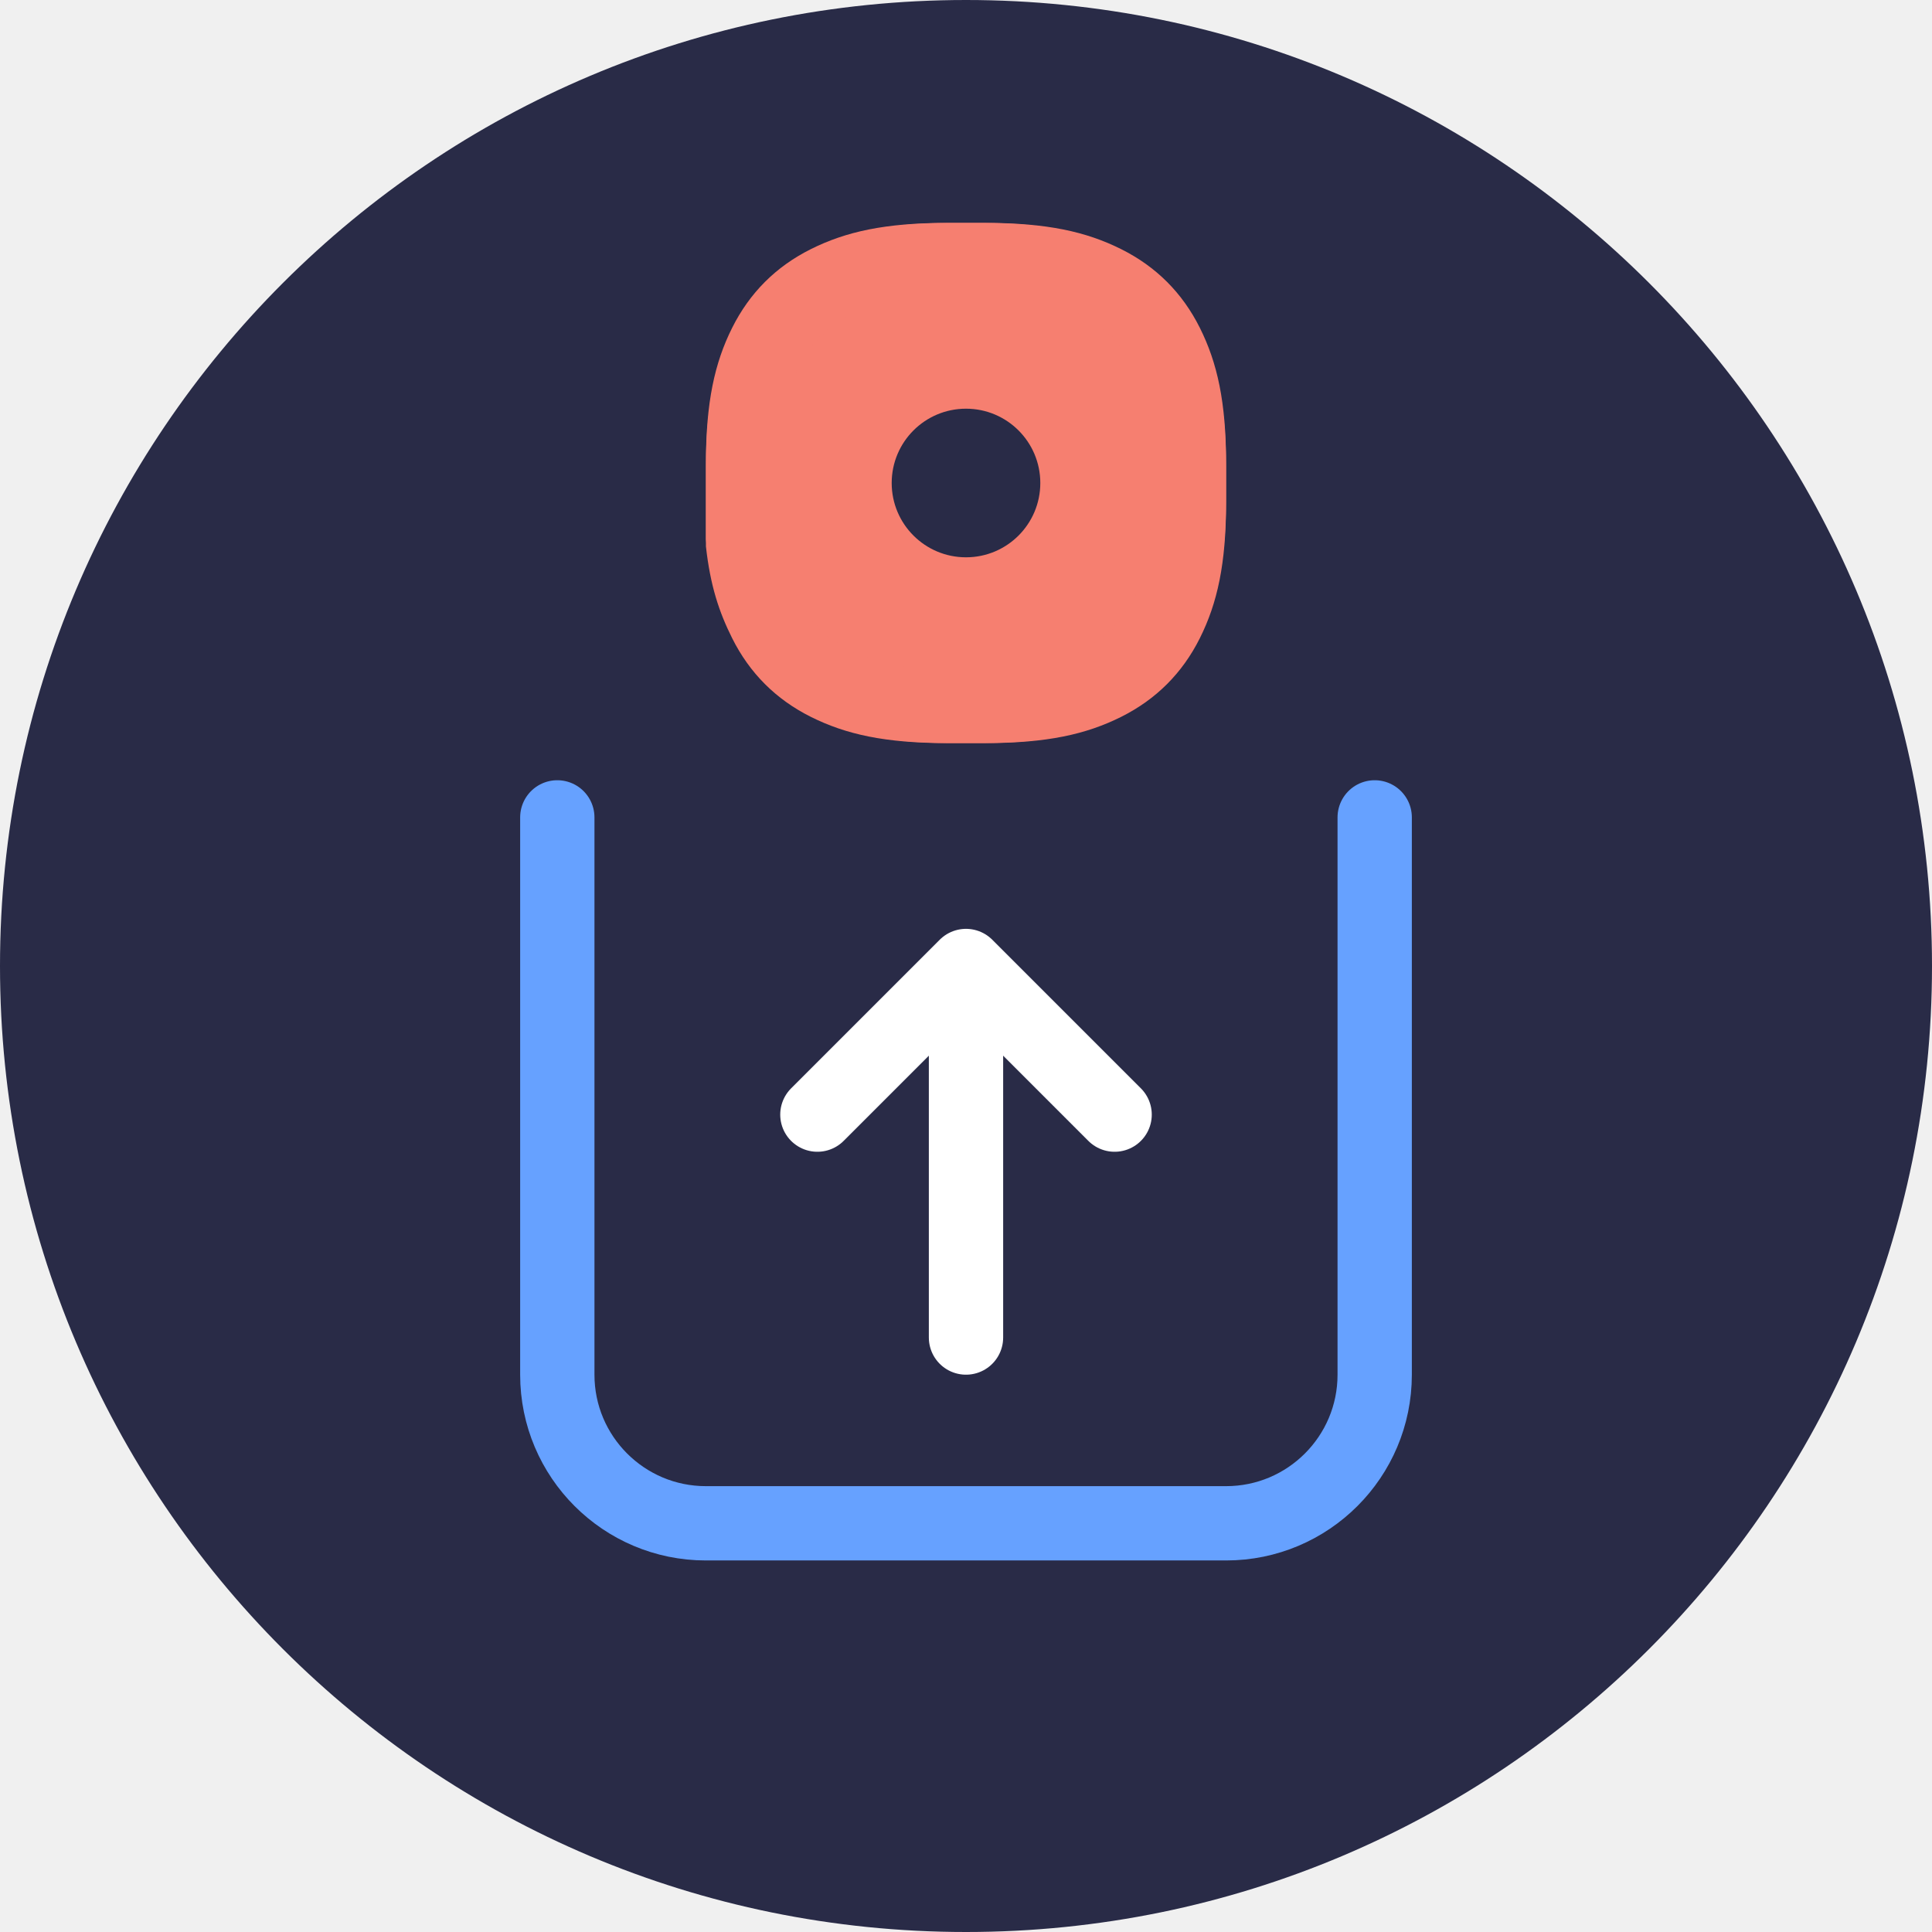
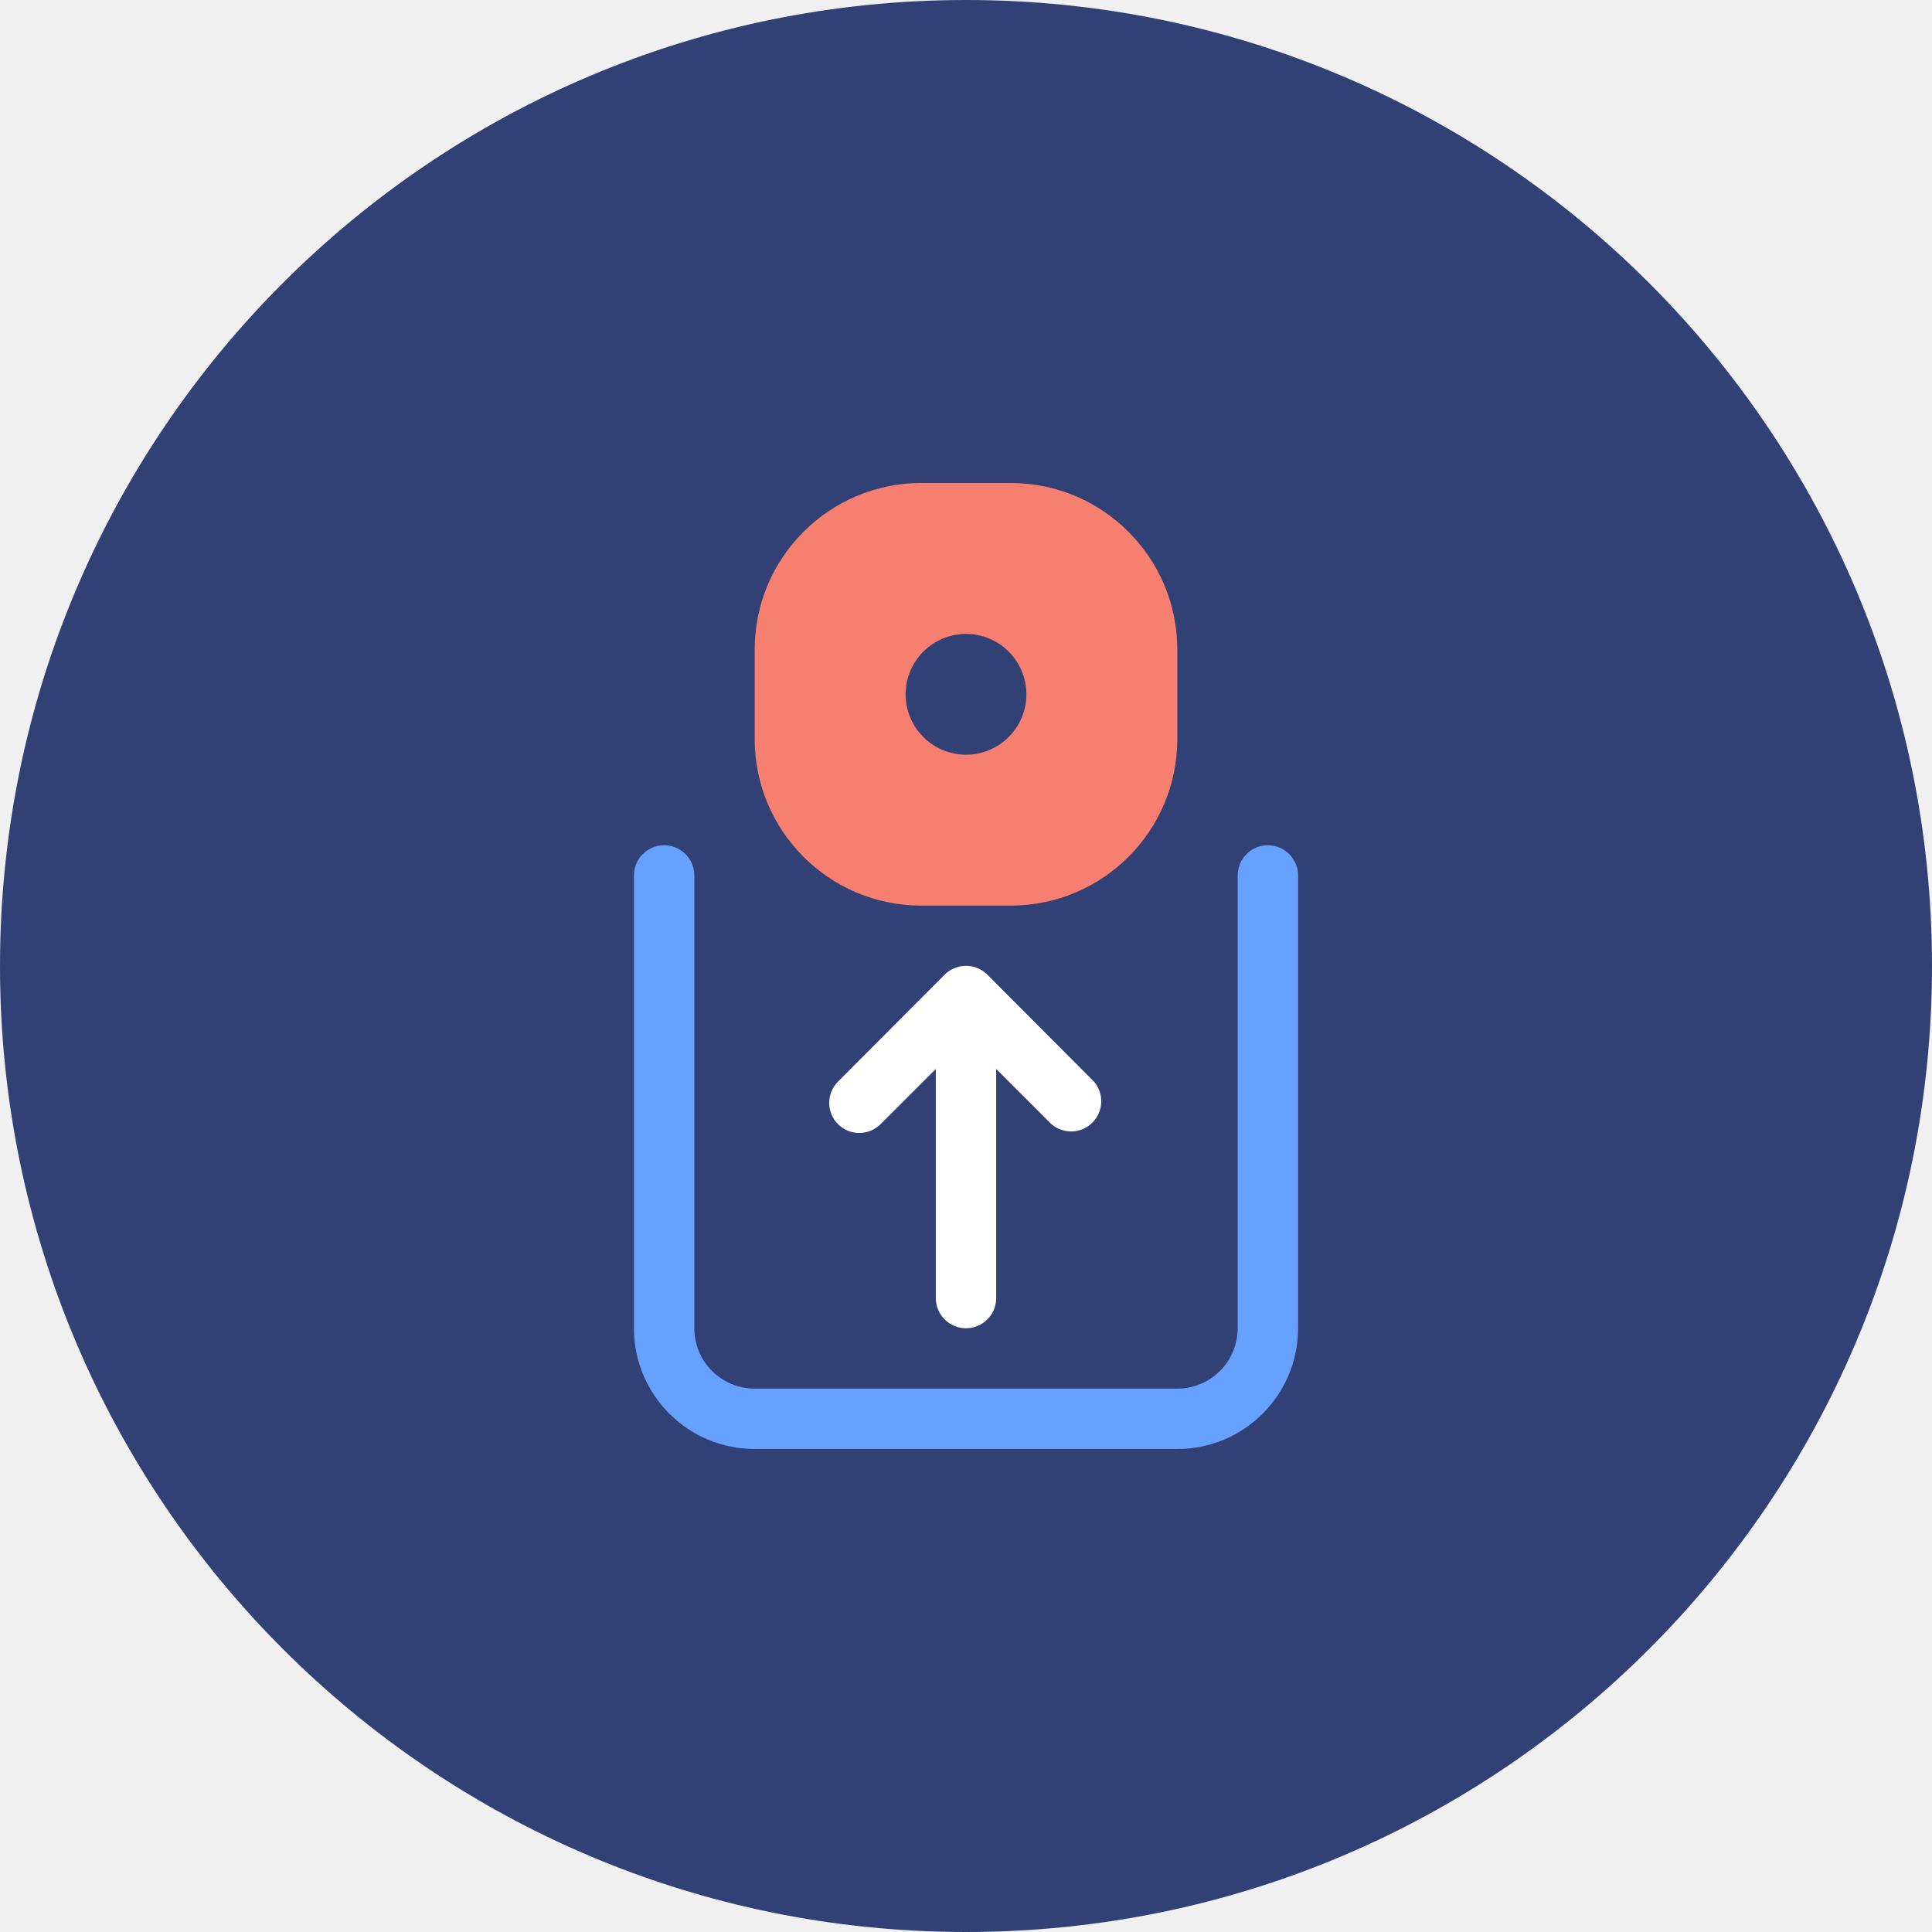
- <svg xmlns="http://www.w3.org/2000/svg" width="52px" height="52px" viewBox="0 0 52 52" version="1.1">
-   <g id="icons" stroke="none" stroke-width="1" fill="none" fill-rule="evenodd">
-     <g id="Undelegate">
-       <path d="M26,52 C40.359,52 52,40.359 52,26 C52,11.641 40.359,0 26,0 C11.641,0 0,11.641 0,26 C0,40.359 11.641,52 26,52 Z" id="Path" fill="#292B47" fill-rule="nonzero" />
-       <polyline id="Path" stroke="#FFFFFF" stroke-width="2" stroke-linecap="round" stroke-linejoin="round" points="22 30 26 26 30 30" />
-       <line x1="26" y1="36" x2="26" y2="27" id="Path" stroke="#FFFFFF" stroke-width="2" stroke-linecap="round" stroke-linejoin="round" />
-       <path d="M15,22 L15,37 C15,39.209 16.791,41 19,41 L33,41 C35.209,41 37,39.209 37,37 L37,22" id="Path" stroke="#66A1FF" stroke-width="2" stroke-linecap="round" />
-       <path d="M26,17 C27.105,17 28,16.105 28,15 C28,13.895 27.105,13 26,13 C24.895,13 24,13.895 24,15 C24,16.105 24.895,17 26,17 Z" id="Path" fill="#292B47" fill-rule="nonzero" />
-       <path d="M19,14.706 C19.118,15.765 19.353,16.471 19.706,17.177 C20.177,18.118 20.882,18.823 21.823,19.294 C22.765,19.765 23.823,20 25.471,20 L26.529,20 C28.177,20 29.235,19.765 30.177,19.294 C31.118,18.823 31.823,18.118 32.294,17.177 C32.765,16.235 33,15.177 33,13.529 L33,12.471 C33,10.823 32.765,9.765 32.294,8.823 C31.823,7.882 31.118,7.176 30.177,6.706 C29.235,6.235 28.177,6 26.529,6 L25.471,6 C23.823,6 22.765,6.235 21.823,6.706 C20.882,7.176 20.177,7.882 19.706,8.823 C19.235,9.765 19,10.823 19,12.471 L19,13.529 C19,14 19,14.353 19,14.706 Z" id="Path" fill="#F67F70" />
-       <path d="M20,14.462 C20.101,15.37 20.302,15.975 20.605,16.58 C21.008,17.387 21.613,17.992 22.42,18.395 C23.227,18.798 24.134,19 25.546,19 L26.454,19 C27.866,19 28.773,18.798 29.58,18.395 C30.387,17.992 30.992,17.387 31.395,16.58 C31.798,15.773 32,14.866 32,13.454 L32,12.546 C32,11.134 31.798,10.227 31.395,9.42 C30.992,8.613 30.387,8.008 29.58,7.605 C28.773,7.202 27.866,7 26.454,7 L25.546,7 C24.134,7 23.227,7.202 22.42,7.605 C21.613,8.008 21.008,8.613 20.605,9.42 C20.202,10.227 20,11.134 20,12.546 L20,13.454 C20,13.857 20,14.16 20,14.462 Z" id="Path" stroke="#F67F70" stroke-width="2" />
-       <path d="M26,15 C27.105,15 28,14.105 28,13 C28,11.895 27.105,11 26,11 C24.895,11 24,11.895 24,13 C24,14.105 24.895,15 26,15 Z" id="Path" fill="#292B47" fill-rule="nonzero" />
+ <svg xmlns="http://www.w3.org/2000/svg" width="64" height="64" viewBox="0 0 64 64">
+   <defs>
+     <style>.cls-1{fill:#324175;}.cls-2{fill:#f67f70;}.cls-3{fill:#66a1ff;}.cls-4{fill:#fff;}</style>
+   </defs>
+   <g id="Vrstva_2" data-name="Vrstva 2">
+     <g id="Vrstva_1-2" data-name="Vrstva 1">
+       <circle class="cls-1" cx="32" cy="32" r="32" />
+       <path class="cls-2" d="M33.5,16h-3A5.52,5.52,0,0,0,25,21.5v3A5.52,5.52,0,0,0,30.5,30h3A5.52,5.52,0,0,0,39,24.5v-3A5.52,5.52,0,0,0,33.5,16ZM32,25a2,2,0,1,1,2-2A2,2,0,0,1,32,25Z" />
+       <path class="cls-3" d="M25,48H39a4,4,0,0,0,4-4V29a1,1,0,0,0-2,0V44a2,2,0,0,1-2,2H25a2,2,0,0,1-2-2V29a1,1,0,0,0-2,0V44A4,4,0,0,0,25,48Z" />
+       <path class="cls-4" d="M27.76,37.24a1,1,0,0,0,1.41,0L31,35.41V43a1,1,0,0,0,2,0V35.41l1.83,1.83a1,1,0,0,0,1.41-1.41l-3.53-3.54a1,1,0,0,0-1.42,0l-3.53,3.54A1,1,0,0,0,27.76,37.24Z" />
    </g>
  </g>
</svg>
